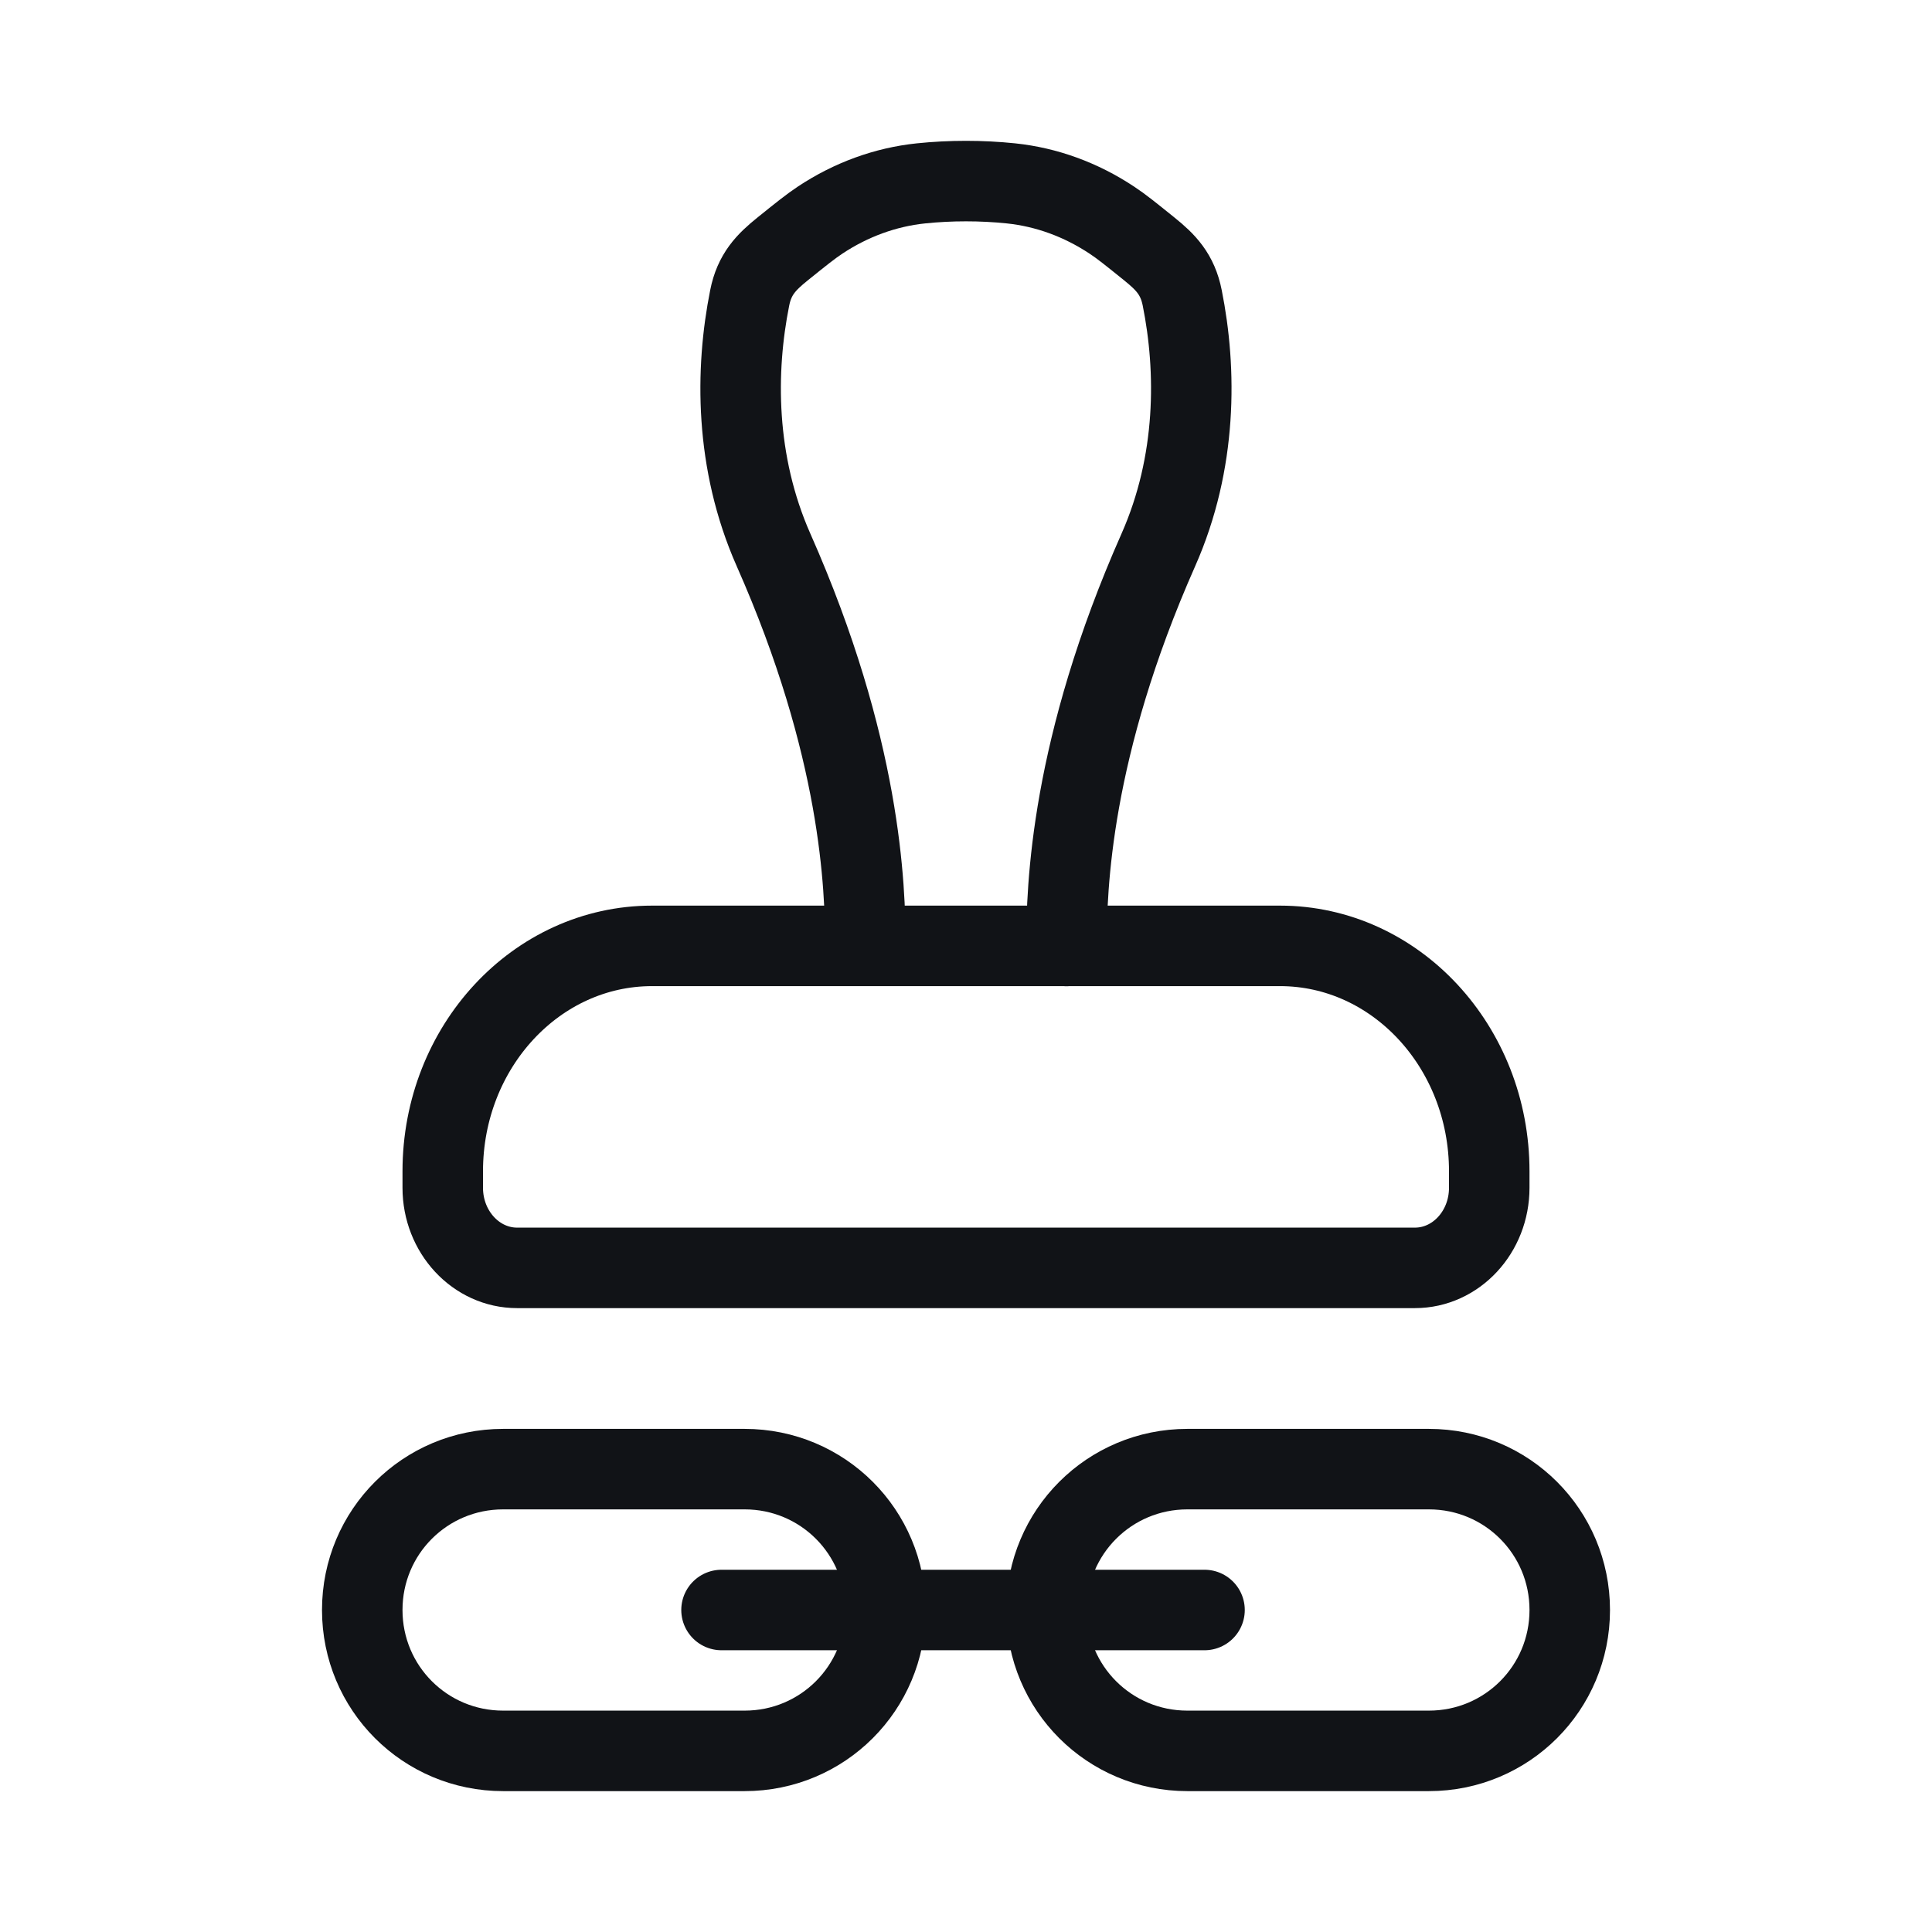
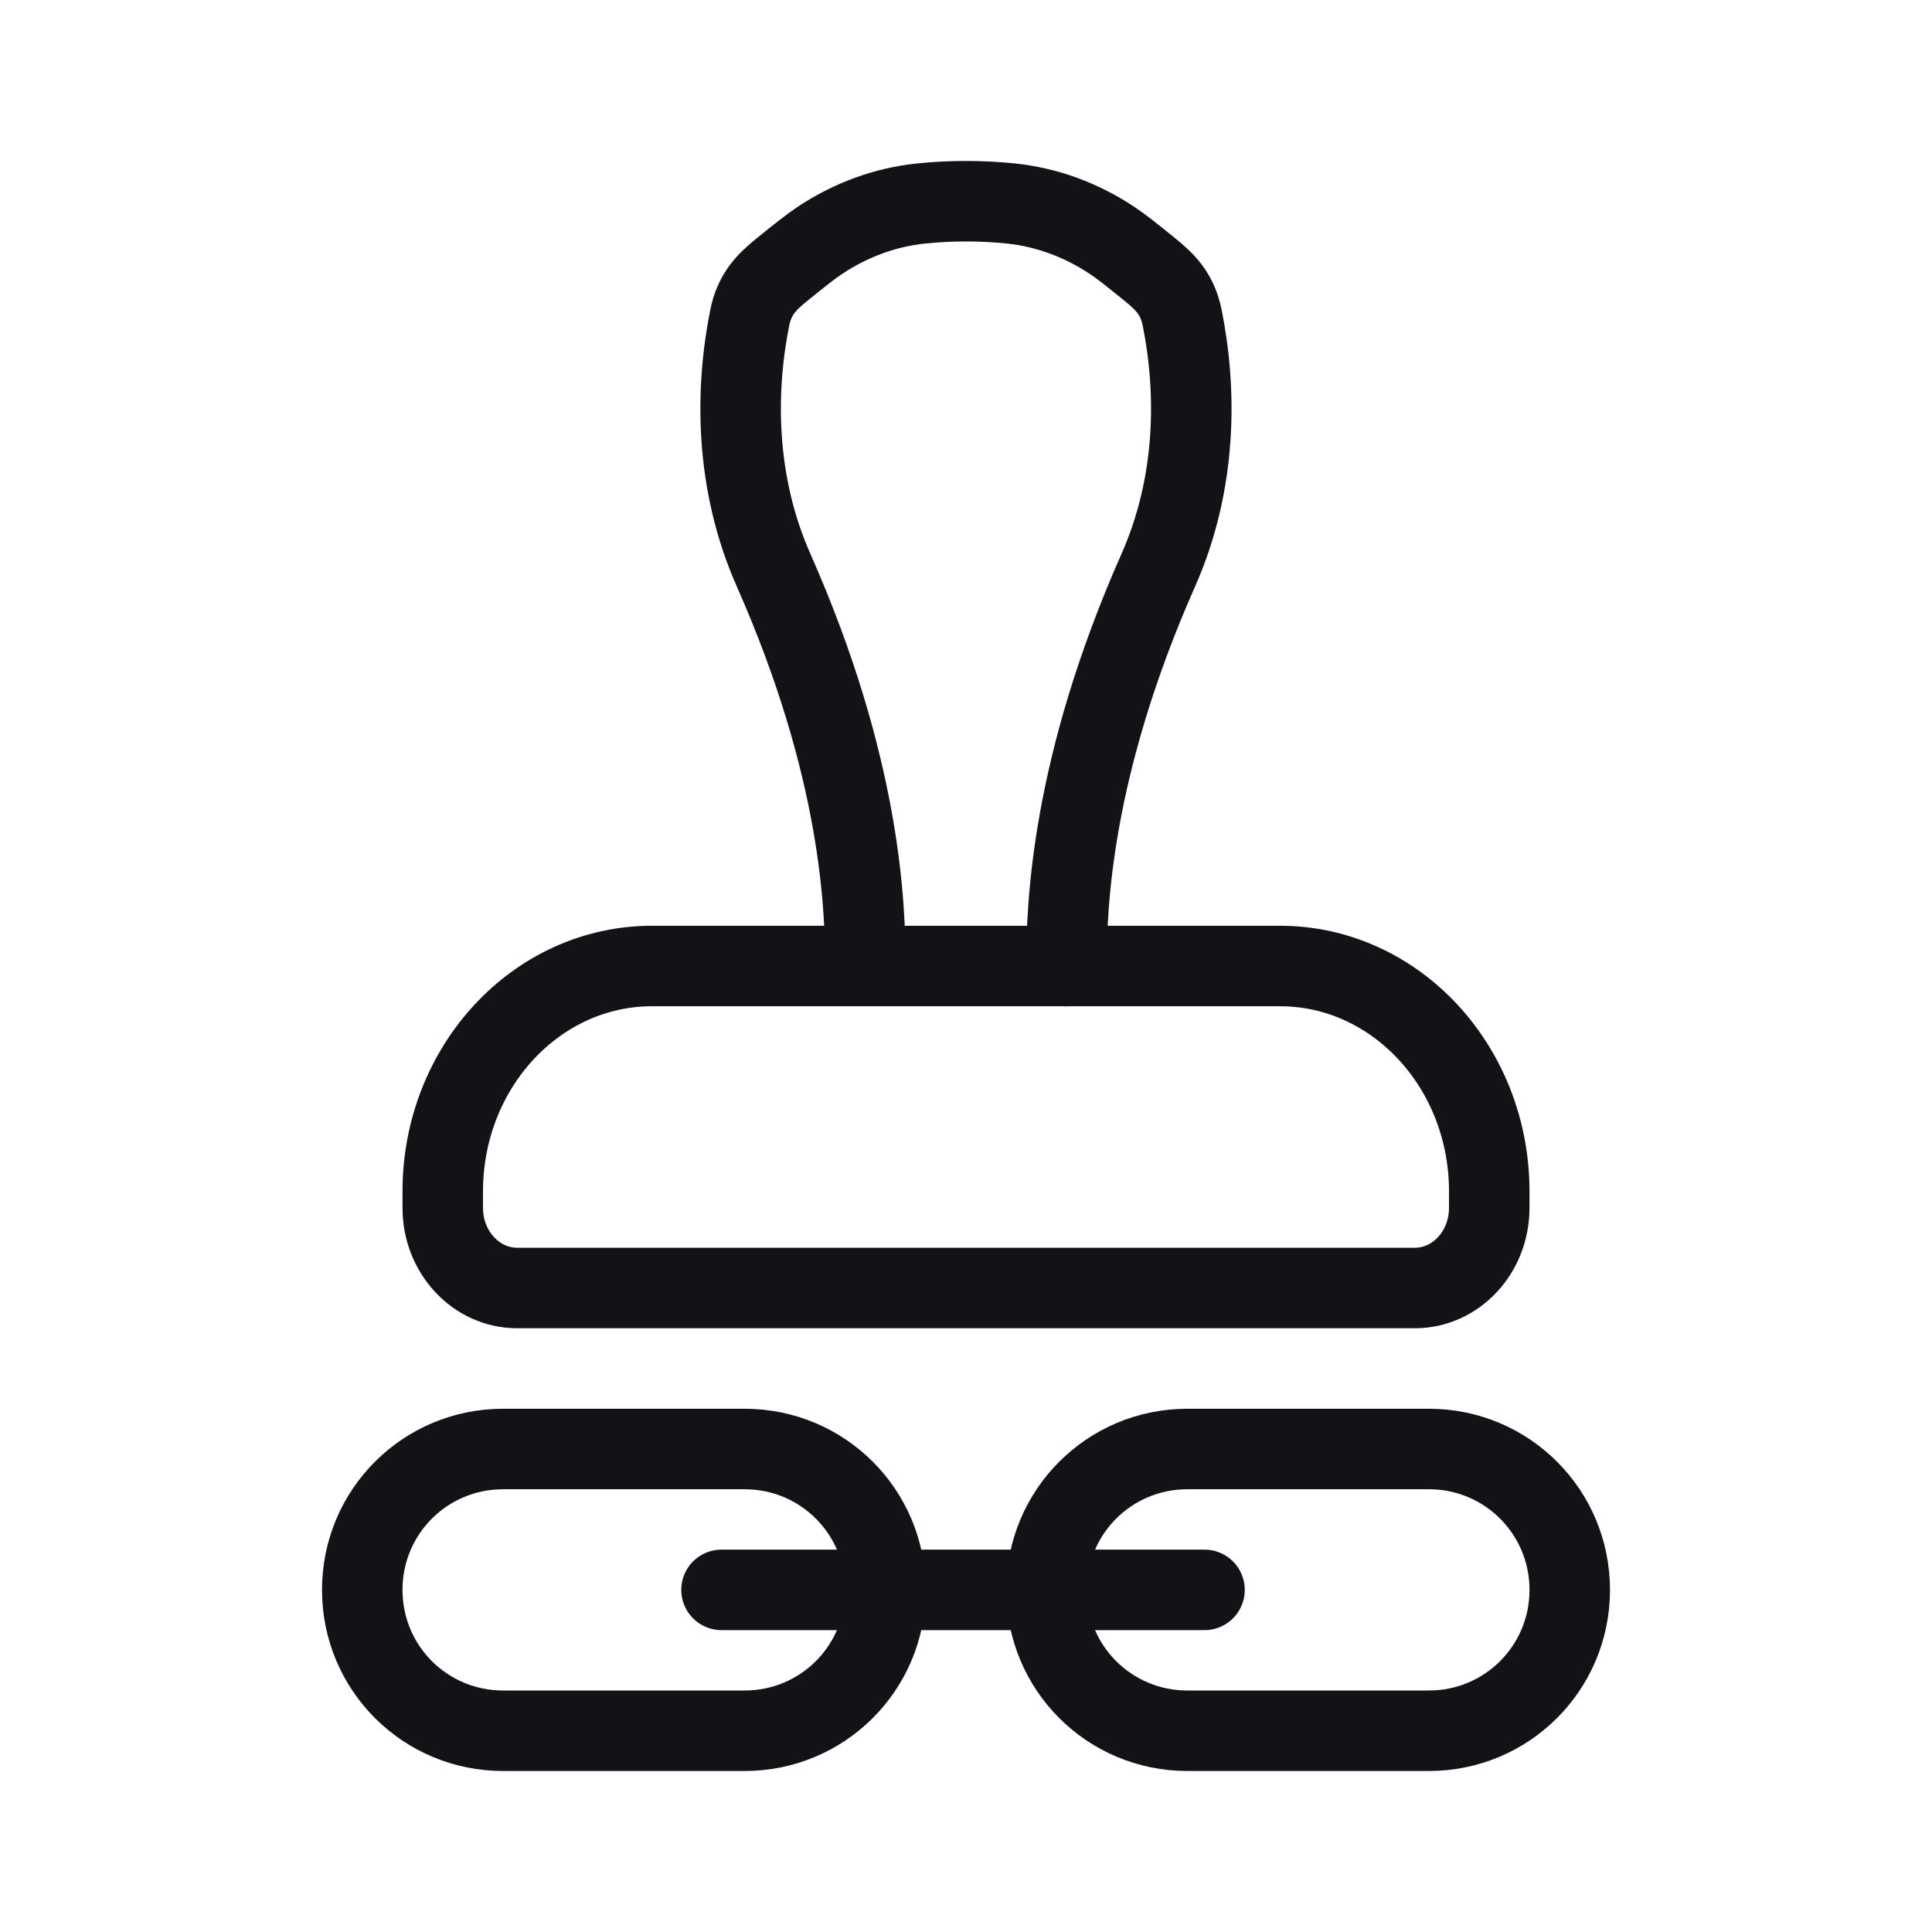
- <svg xmlns="http://www.w3.org/2000/svg" viewBox="0 0 24 24" width="24" height="24" fill="none" version="1.1" id="stampchain-outline-monotone-dark">
-   <path id="chainright" d="m 14.75,18.25 h 3 c 0.97,0 1.75,0.781 1.75,1.75 0,0.97 -0.781,1.75 -1.75,1.75 h -3 C 13.781,21.75 13,20.97 13,20 13,19.031 13.781,18.25 14.75,18.25 Z" stroke="#111317" stroke-width="1" stroke-linecap="round" stroke-linejoin="round" />
-   <path id="chainleft" d="m 6.25,18.25 h 3 c 0.97,0 1.75,0.781 1.75,1.75 0,0.97 -0.781,1.75 -1.75,1.75 h -3 c -0.97,0 -1.75,-0.781 -1.75,-1.75 0,-0.97 0.781,-1.75 1.75,-1.75 z" stroke="#111317" stroke-width="1" stroke-linecap="round" stroke-linejoin="round" />
-   <path id="chainlink" d="M 8.963,20 H 14.963" stroke="#111317" stroke-width="1" stroke-linecap="round" stroke-linejoin="round" />
-   <path id="rubber" d="m 18.5,14.755 c 0,0.55 -0.414,0.995 -0.924,0.995 H 6.424 c -0.51,0 -0.924,-0.446 -0.924,-0.995 V 14.55 C 5.5,13.004 6.664,11.75 8.1,11.75 h 7.8 c 1.436,0 2.6,1.254 2.6,2.8 z" fill="none" stroke="#111317" stroke-width="1" stroke-linecap="round" stroke-linejoin="round" />
-   <path id="handle" d="m 10.75,11.75 c 0,-0.73 -0.052,-2.459 -1.141,-4.919 C 9.127,5.741 9.133,4.599 9.313,3.7 9.371,3.406 9.519,3.256 9.72,3.094 9.952,2.907 10.068,2.814 10.188,2.734 c 0.385,-0.255 0.812,-0.41 1.252,-0.456 0.366,-0.038 0.754,-0.038 1.119,0 0.44,0.046 0.867,0.201 1.252,0.456 0.12,0.079 0.236,0.173 0.468,0.36 0.201,0.162 0.349,0.312 0.407,0.606 0.18,0.899 0.186,2.041 -0.297,3.132 -1.089,2.459 -1.141,4.189 -1.141,4.919" fill="none" stroke="#111317" stroke-width="1" stroke-linecap="round" stroke-linejoin="round" />
+ <svg xmlns="http://www.w3.org/2000/svg" viewBox="0 0 24 24" width="24" height="24" fill="none" version="1.1" id="logo">
+   <path id="chainright" d="m 14.75,18 h 3 c 0.97,0 1.75,0.781 1.75,1.75 0,0.97 -0.781,1.75 -1.75,1.75 h -3 C 13.781,21.5 13,20.72 13,19.75 13,18.781 13.781,18 14.75,18 Z" stroke="#111317" stroke-width="1" stroke-linecap="round" stroke-linejoin="round" />
+   <path id="chainleft" d="m 6.25,18 h 3 c 0.97,0 1.75,0.781 1.75,1.75 0,0.97 -0.781,1.75 -1.75,1.75 h -3 C 5.28,21.5 4.5,20.72 4.5,19.75 4.5,18.781 5.28,18 6.25,18 Z" stroke="#111317" stroke-width="1" stroke-linecap="round" stroke-linejoin="round" />
+   <path id="chainlink" d="M 8.963,19.75 H 14.963" stroke="#111317" stroke-width="1" stroke-linecap="round" stroke-linejoin="round" />
+   <path id="rubber" d="m 18.5,15.005 c 0,0.55 -0.414,0.995 -0.924,0.995 H 6.424 c -0.51,0 -0.924,-0.446 -0.924,-0.995 V 14.8 C 5.5,13.254 6.664,12 8.1,12 h 7.8 c 1.436,0 2.6,1.254 2.6,2.8 z" fill="none" stroke="#111317" stroke-width="1" stroke-linecap="round" stroke-linejoin="round" />
+   <path id="handle" d="m 10.75,12 c 0,-0.73 -0.052,-2.459 -1.141,-4.919 C 9.127,5.991 9.133,4.849 9.313,3.95 9.371,3.656 9.519,3.506 9.72,3.344 9.952,3.157 10.068,3.064 10.188,2.984 c 0.385,-0.255 0.812,-0.41 1.252,-0.456 0.366,-0.038 0.754,-0.038 1.119,0 0.44,0.046 0.867,0.201 1.252,0.456 0.12,0.079 0.236,0.173 0.468,0.36 0.201,0.162 0.349,0.312 0.407,0.606 0.18,0.899 0.186,2.041 -0.297,3.132 -1.089,2.459 -1.141,4.189 -1.141,4.919" fill="none" stroke="#111317" stroke-width="1" stroke-linecap="round" stroke-linejoin="round" />
</svg>
